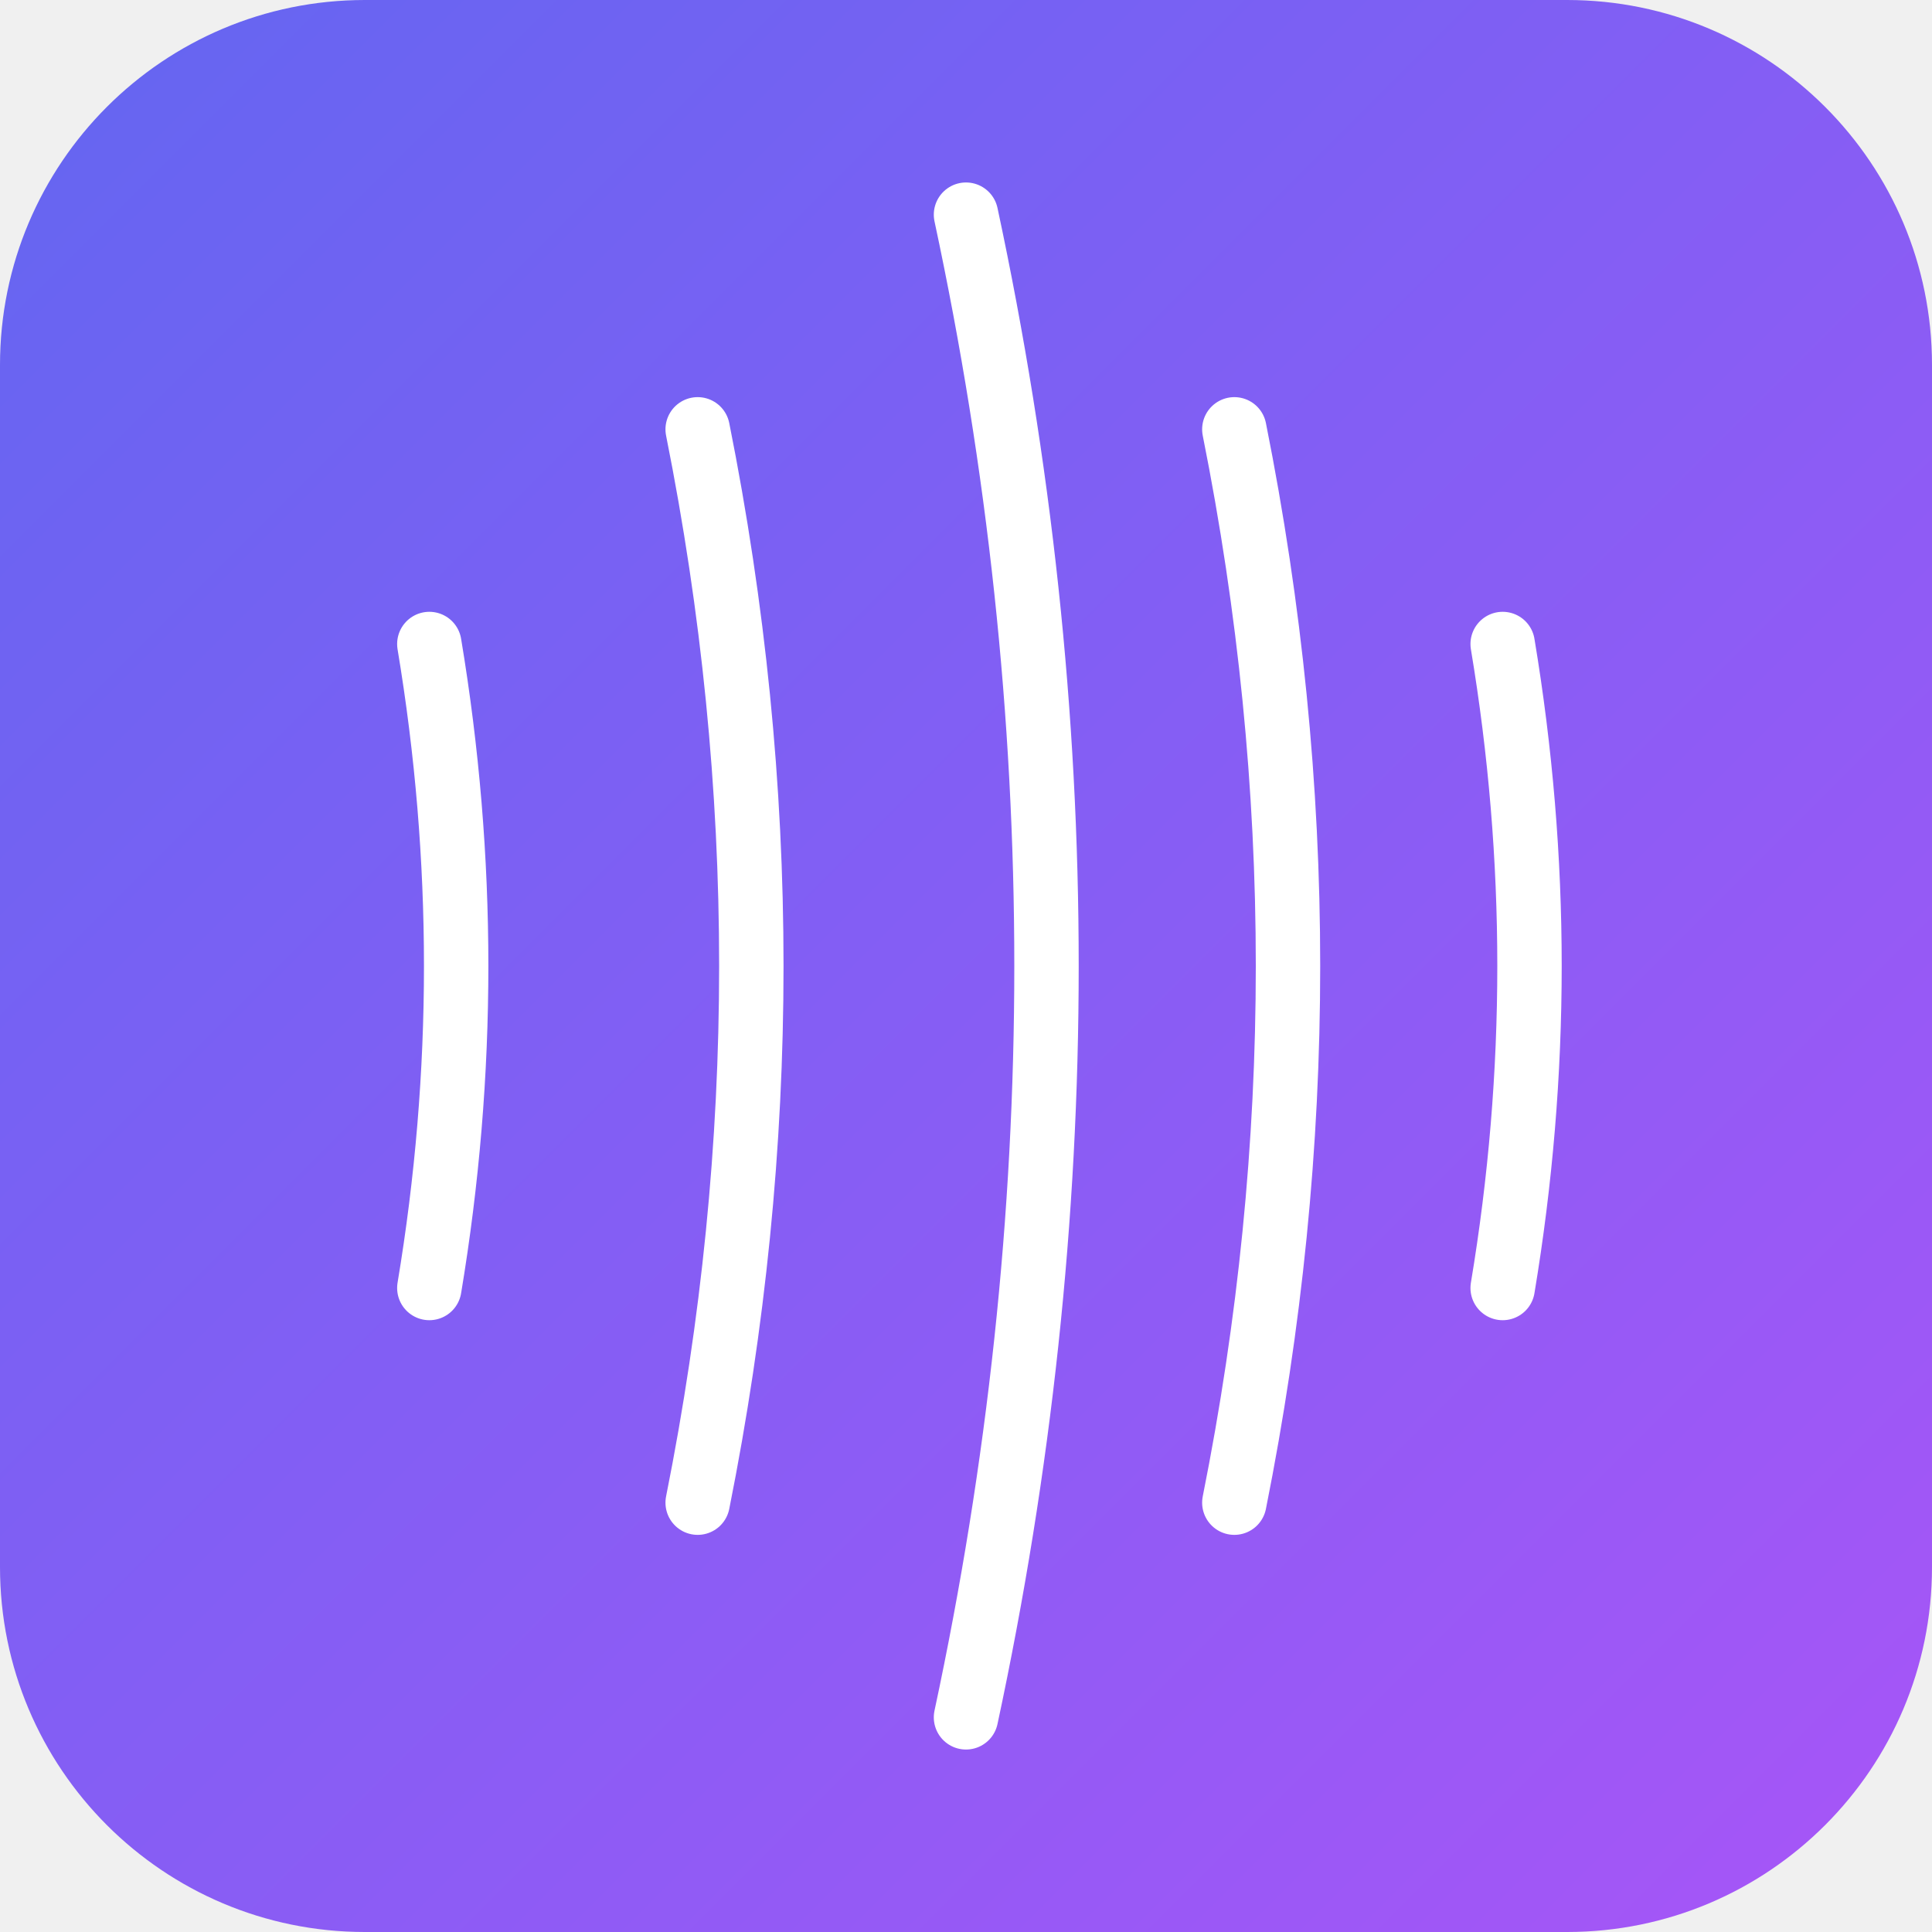
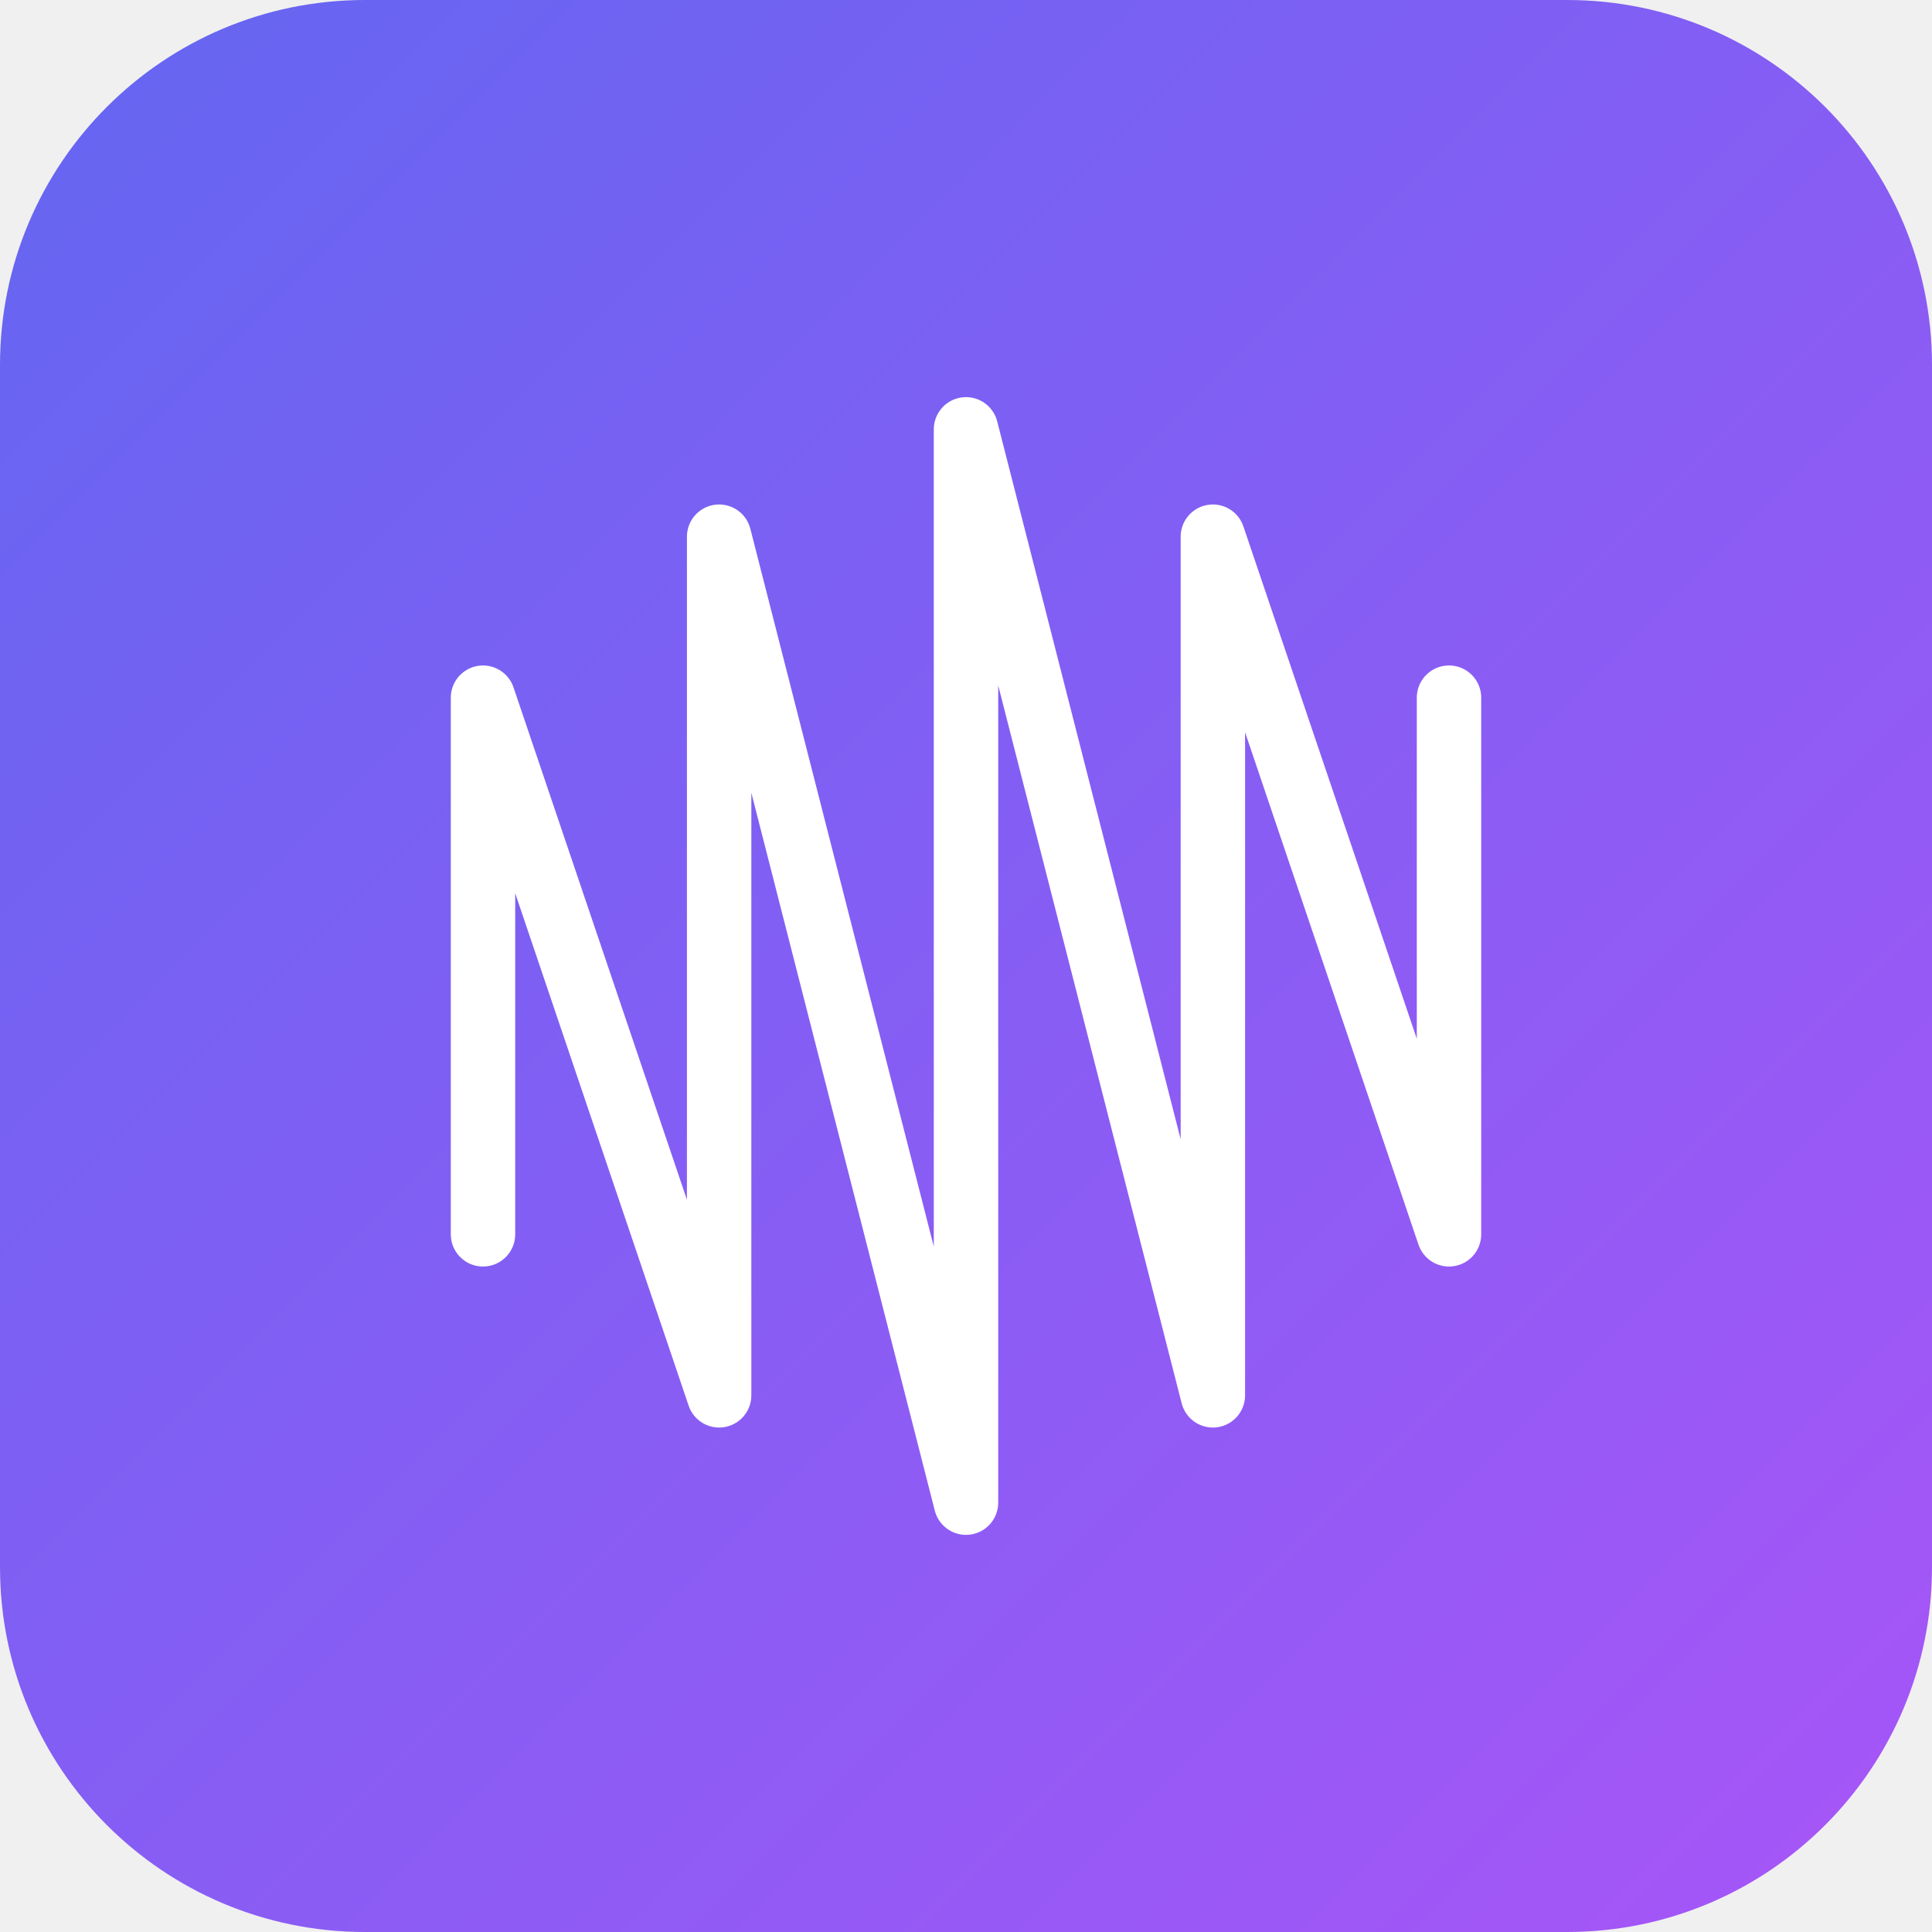
<svg xmlns="http://www.w3.org/2000/svg" viewBox="0 0 180 180">
  <defs>
    <linearGradient id="grad" x1="0%" y1="0%" x2="100%" y2="100%">
      <stop offset="0%" style="stop-color:#6366f1;stop-opacity:1" />
      <stop offset="100%" style="stop-color:#a855f7;stop-opacity:1" />
    </linearGradient>
  </defs>
  <rect width="180" height="180" rx="34" fill="url(#grad)" />
-   <g fill="none" stroke="white" stroke-width="6" stroke-linecap="round">
-     <path d="M40,60 Q45,90 40,120" />
-     <path d="M65,40 Q75,90 65,140" />
-     <path d="M90,20 Q105,90 90,160" />
-     <path d="M115,40 Q125,90 115,140" />
-     <path d="M140,60 Q145,90 140,120" />
-   </g>
+   <polyline fill="none" stroke="white" stroke-width="6" stroke-linecap="round" stroke-linejoin="round" points="45,115 45,65 67,130 67,50 90,140 90,40 113,130 113,50 135,115 135,65" />
</svg>
